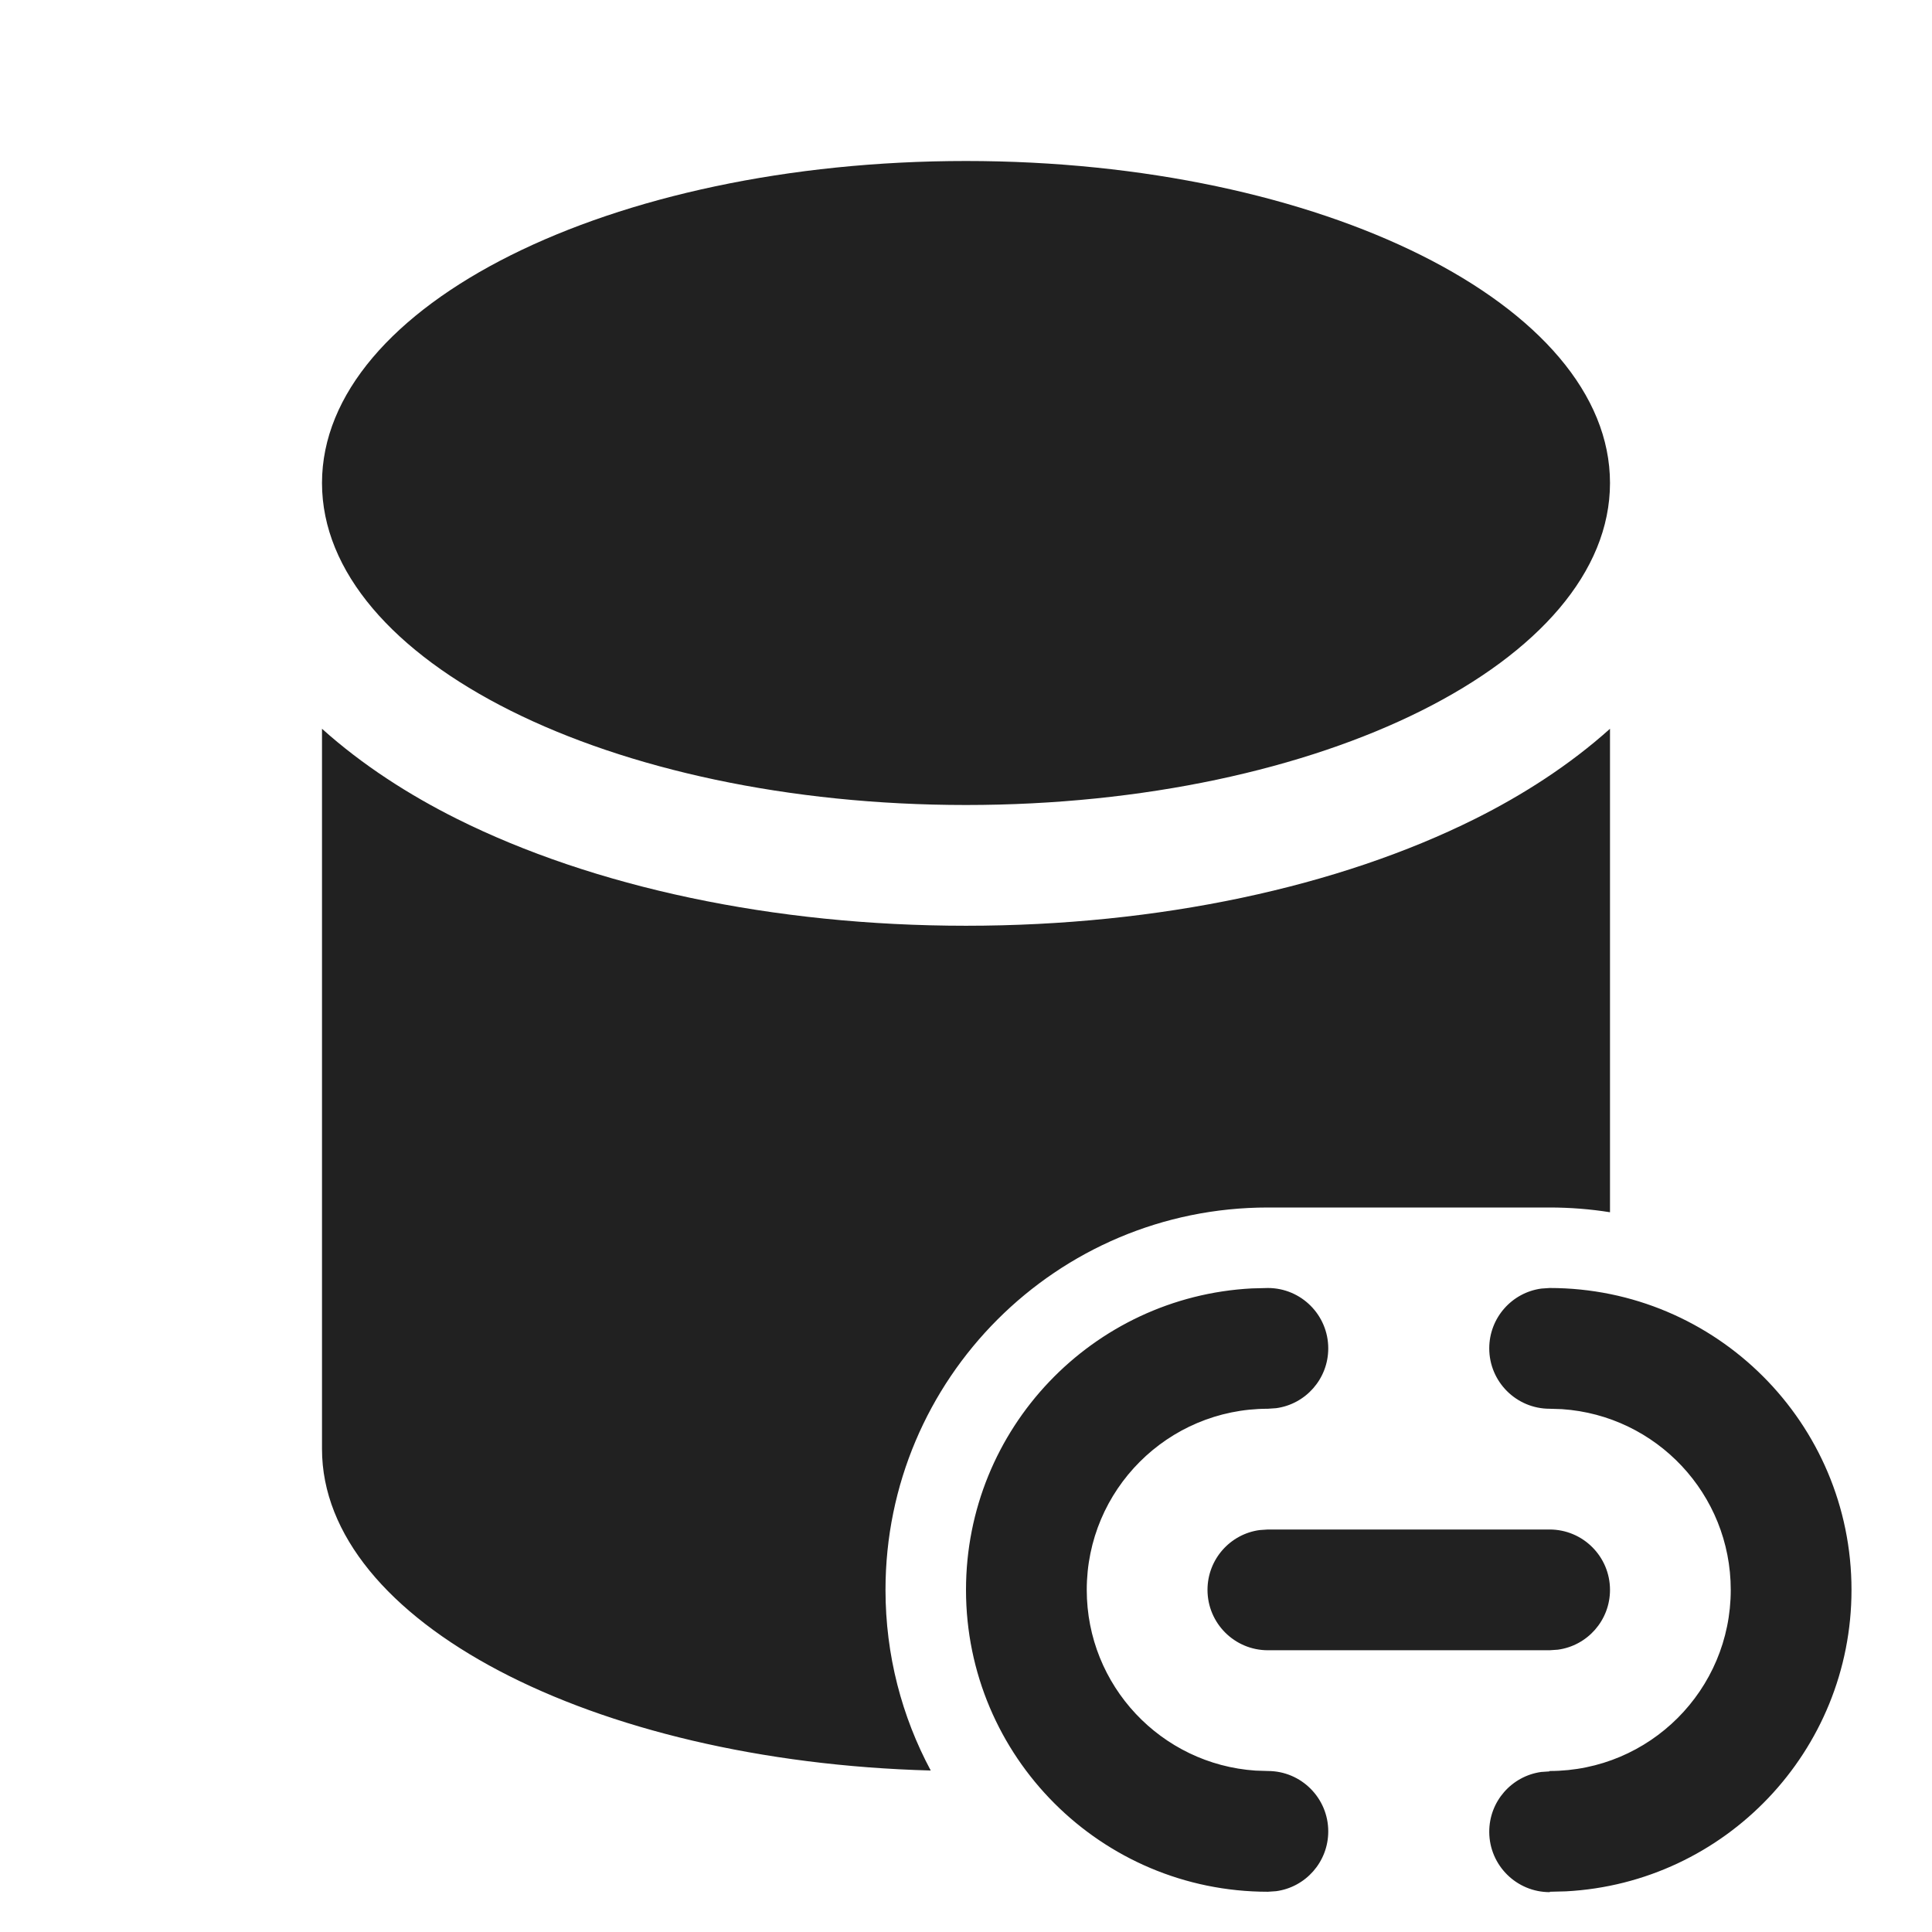
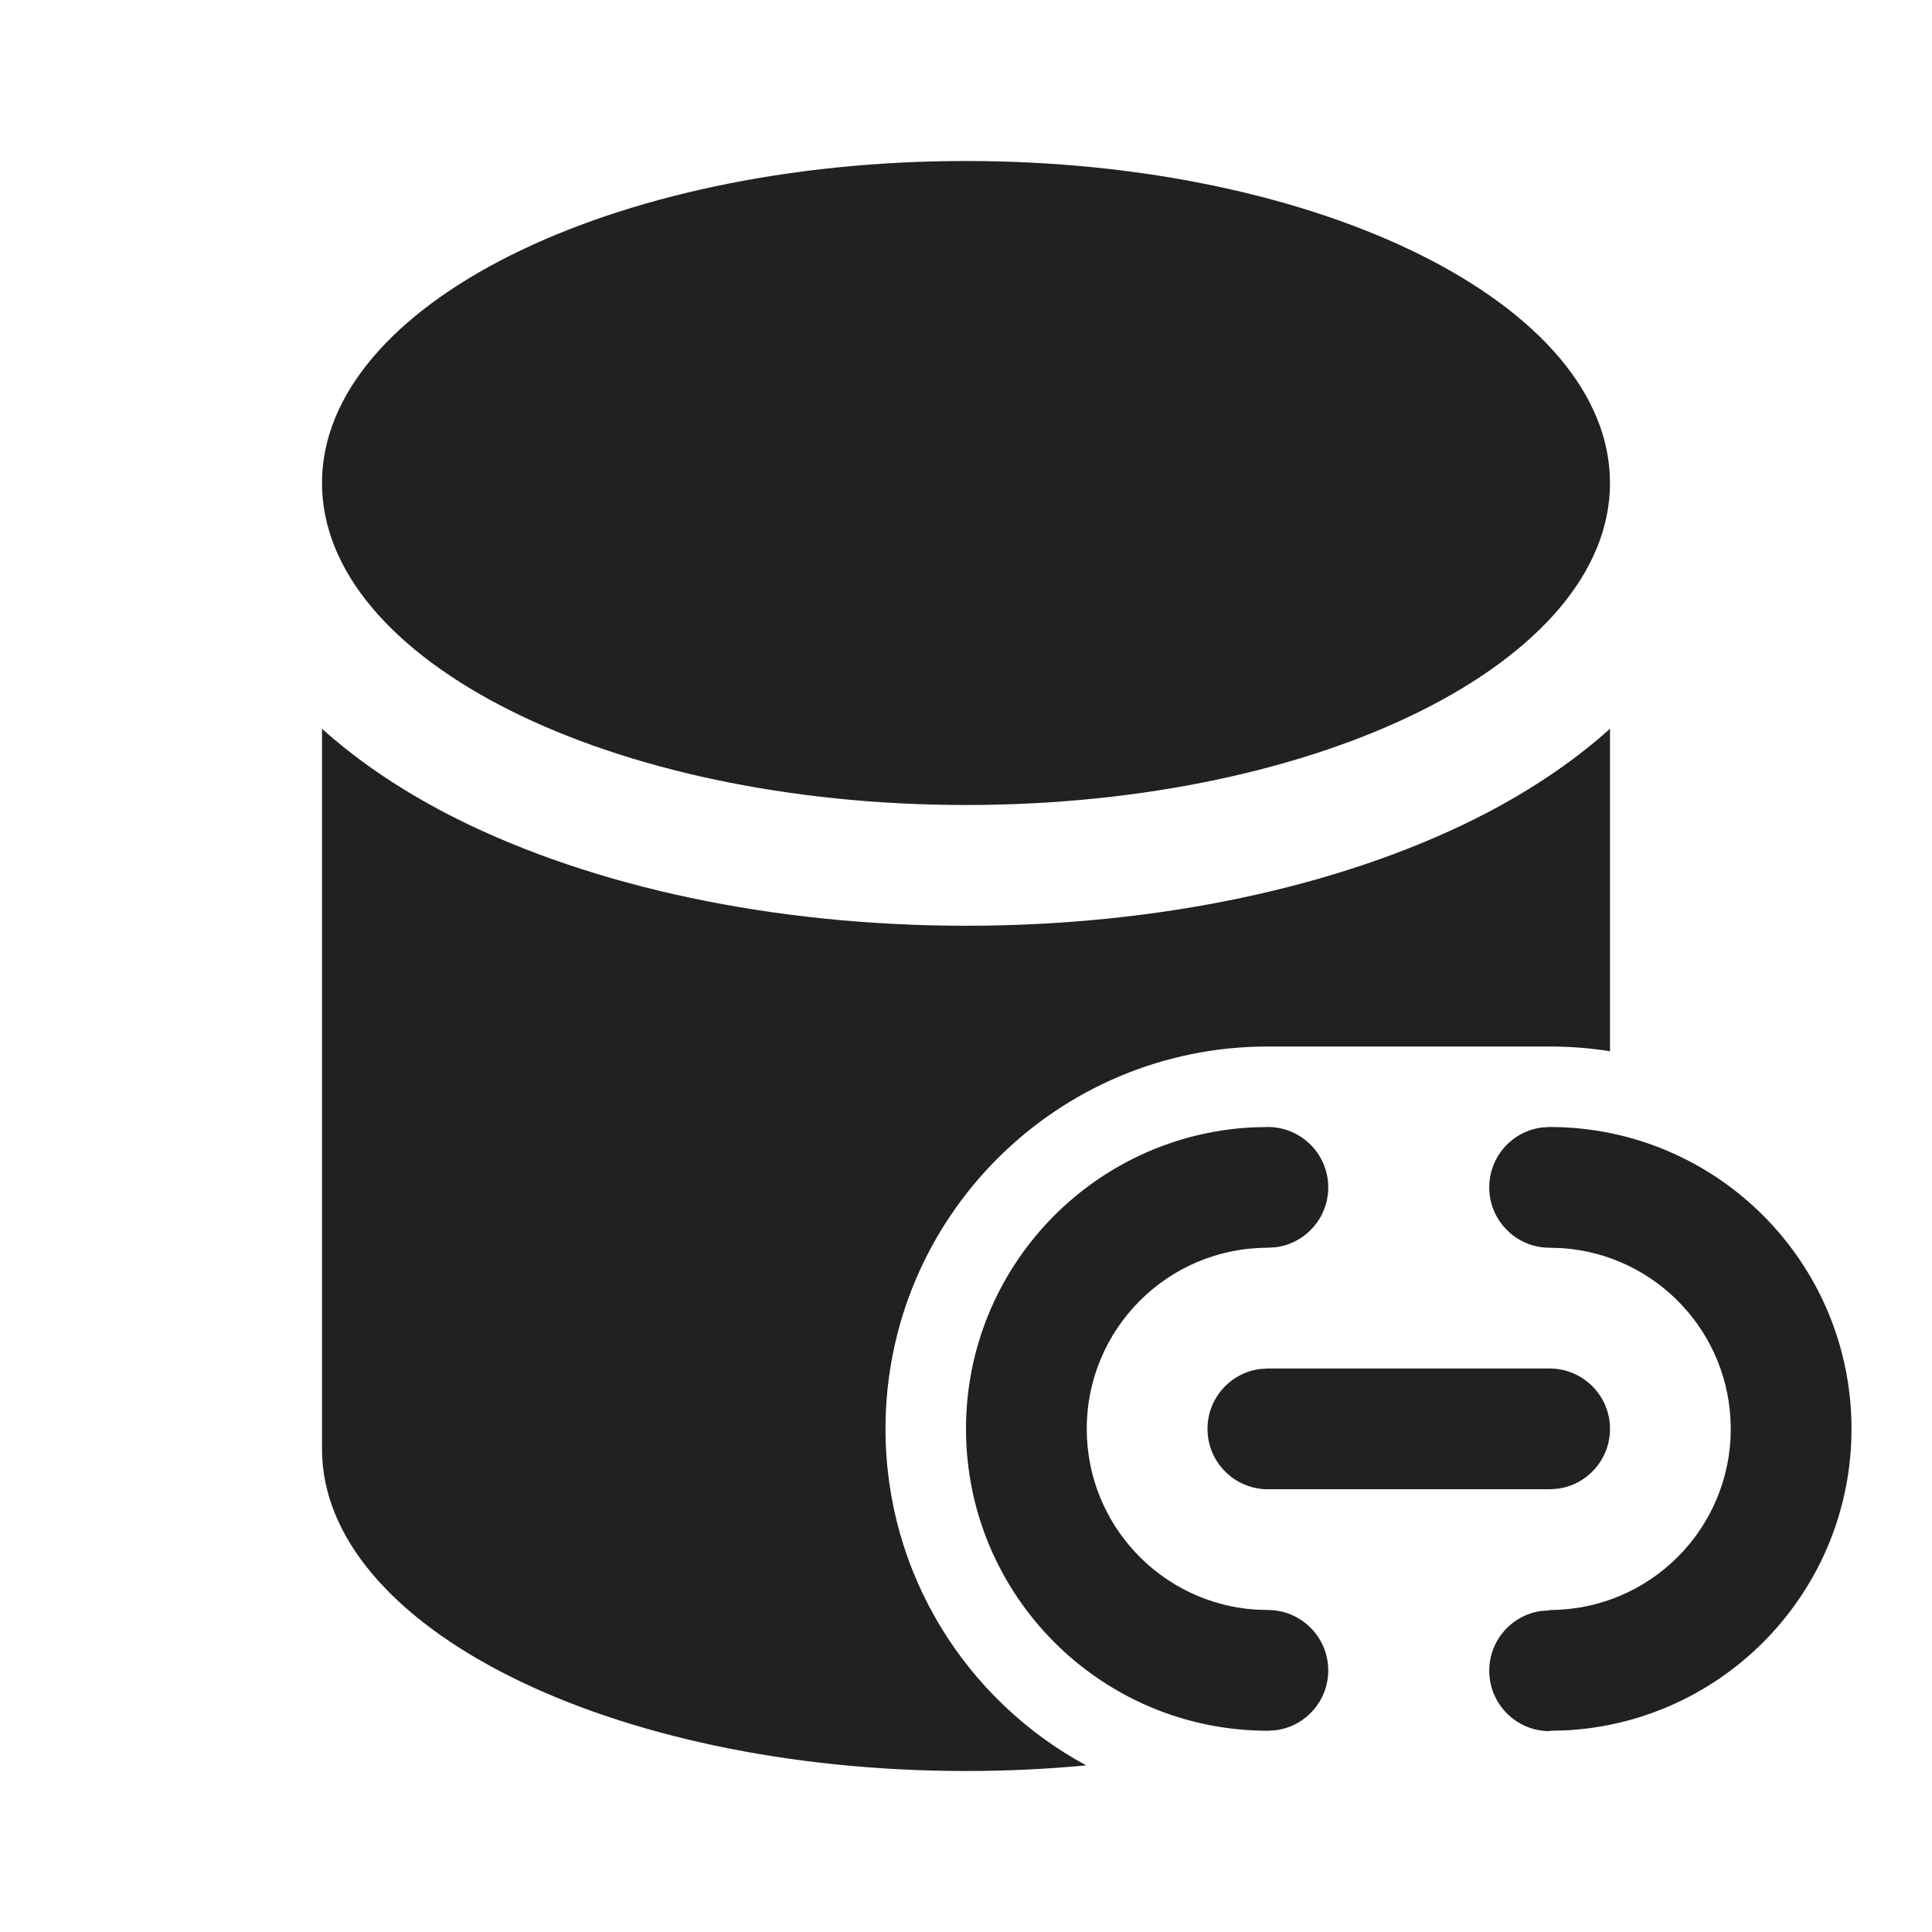
<svg xmlns="http://www.w3.org/2000/svg" width="24" height="24" viewBox="0 0 24 24" fill="none">
-   <path d="M12 10C16.418 10 20 8.209 20 6C20 3.791 16.418 2 12 2C7.582 2 4 3.791 4 6C4 8.209 7.582 10 12 10ZM18.328 10.17C18.916 9.876 19.498 9.504 20 9.053V15.059C19.756 15.02 19.505 15 19.25 15H15.75C13.127 15 11 17.127 11 19.75C11 20.562 11.204 21.326 11.562 21.994C7.348 21.881 4 20.136 4 18V9.053C4.502 9.504 5.084 9.876 5.672 10.17C7.369 11.018 9.608 11.5 12 11.5C14.392 11.5 16.631 11.018 18.328 10.17ZM23 19.75C23 17.679 21.321 16 19.25 16L19.148 16.007C18.782 16.056 18.5 16.37 18.5 16.75C18.5 17.164 18.836 17.5 19.25 17.5L19.404 17.505C20.575 17.584 21.5 18.559 21.5 19.75C21.5 20.993 20.493 22 19.25 22L19.247 22.005L19.145 22.012C18.779 22.063 18.498 22.378 18.5 22.758C18.502 23.172 18.839 23.506 19.253 23.505V23.5L19.452 23.495C21.428 23.391 23 21.754 23 19.75ZM16.5 16.75C16.5 16.336 16.164 16 15.75 16L15.551 16.005C13.572 16.109 12 17.746 12 19.75C12 21.821 13.679 23.5 15.75 23.5L15.852 23.493C16.218 23.444 16.5 23.13 16.5 22.75C16.5 22.336 16.164 22 15.75 22L15.596 21.995C14.425 21.916 13.5 20.941 13.5 19.75C13.5 18.507 14.507 17.5 15.75 17.5L15.852 17.493C16.218 17.444 16.5 17.13 16.5 16.75ZM20 19.75C20 19.336 19.664 19 19.25 19H15.75L15.648 19.007C15.282 19.056 15 19.37 15 19.75C15 20.164 15.336 20.5 15.75 20.5H19.25L19.352 20.493C19.718 20.444 20 20.13 20 19.75Z" fill="#212121" />
+   <path d="M12 10C16.418 10 20 8.209 20 6C20 3.791 16.418 2 12 2C7.582 2 4 3.791 4 6C4 8.209 7.582 10 12 10ZM18.328 10.17C18.916 9.876 19.498 9.504 20 9.053V13.059C19.756 13.02 19.505 13 19.25 13H15.75C13.127 13 11 15.127 11 17.75C11 19.556 12.008 21.127 13.493 21.93C13.009 21.976 12.51 22 12 22C7.582 22 4 20.209 4 18V9.053C4.502 9.504 5.084 9.876 5.672 10.17C7.369 11.018 9.608 11.5 12 11.5C14.392 11.5 16.631 11.018 18.328 10.17ZM23 17.75C23 15.679 21.321 14 19.25 14L19.148 14.007C18.782 14.056 18.5 14.37 18.5 14.75C18.5 15.164 18.836 15.5 19.25 15.5L19.404 15.505C20.575 15.584 21.5 16.559 21.5 17.75C21.5 18.993 20.493 20 19.25 20L19.247 20.005L19.145 20.012C18.779 20.063 18.498 20.378 18.5 20.758C18.502 21.172 18.839 21.506 19.253 21.505V21.5L19.452 21.495C21.428 21.391 23 19.754 23 17.75ZM16.5 14.75C16.5 14.336 16.164 14 15.75 14L15.551 14.005C13.572 14.109 12 15.746 12 17.75C12 19.821 13.679 21.5 15.75 21.5L15.852 21.493C16.218 21.444 16.5 21.13 16.5 20.75C16.5 20.336 16.164 20 15.75 20L15.596 19.995C14.425 19.916 13.5 18.941 13.5 17.75C13.5 16.507 14.507 15.5 15.75 15.5L15.852 15.493C16.218 15.444 16.5 15.13 16.5 14.75ZM20 17.75C20 17.336 19.664 17 19.25 17H15.75L15.648 17.007C15.282 17.056 15 17.37 15 17.75C15 18.164 15.336 18.5 15.75 18.5H19.25L19.352 18.493C19.718 18.444 20 18.13 20 17.75Z" fill="#212121" />
</svg>
